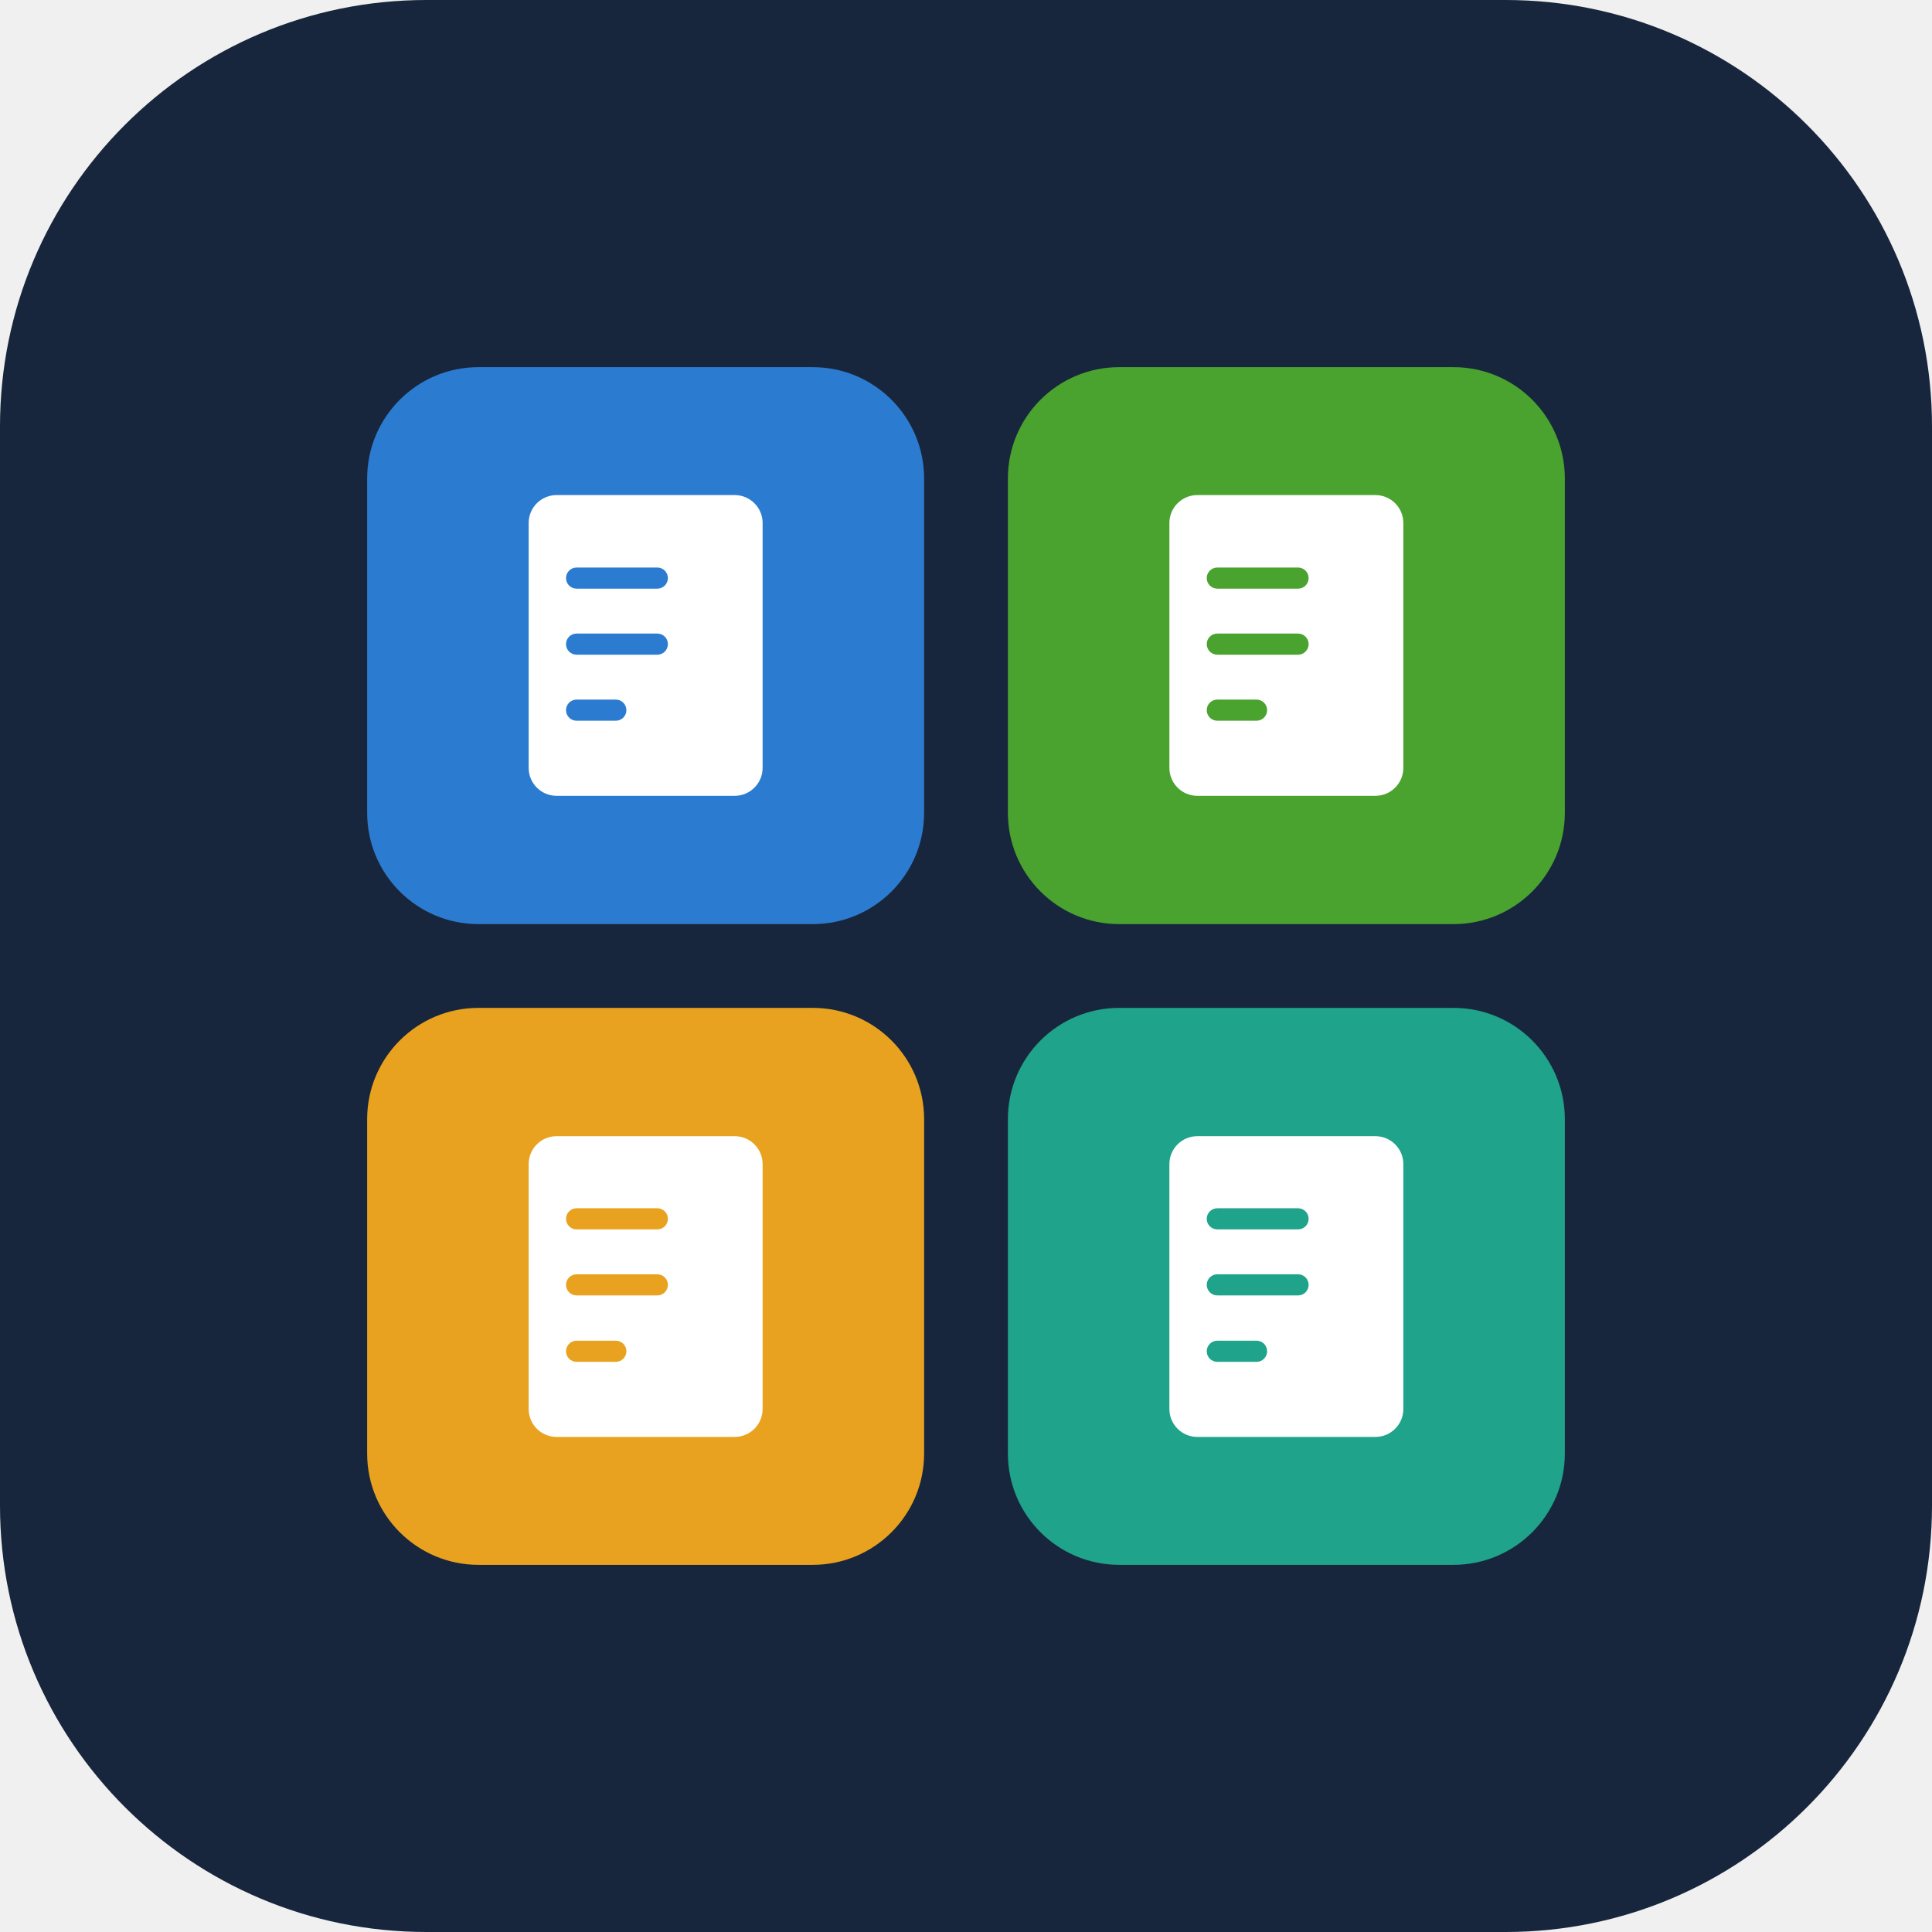
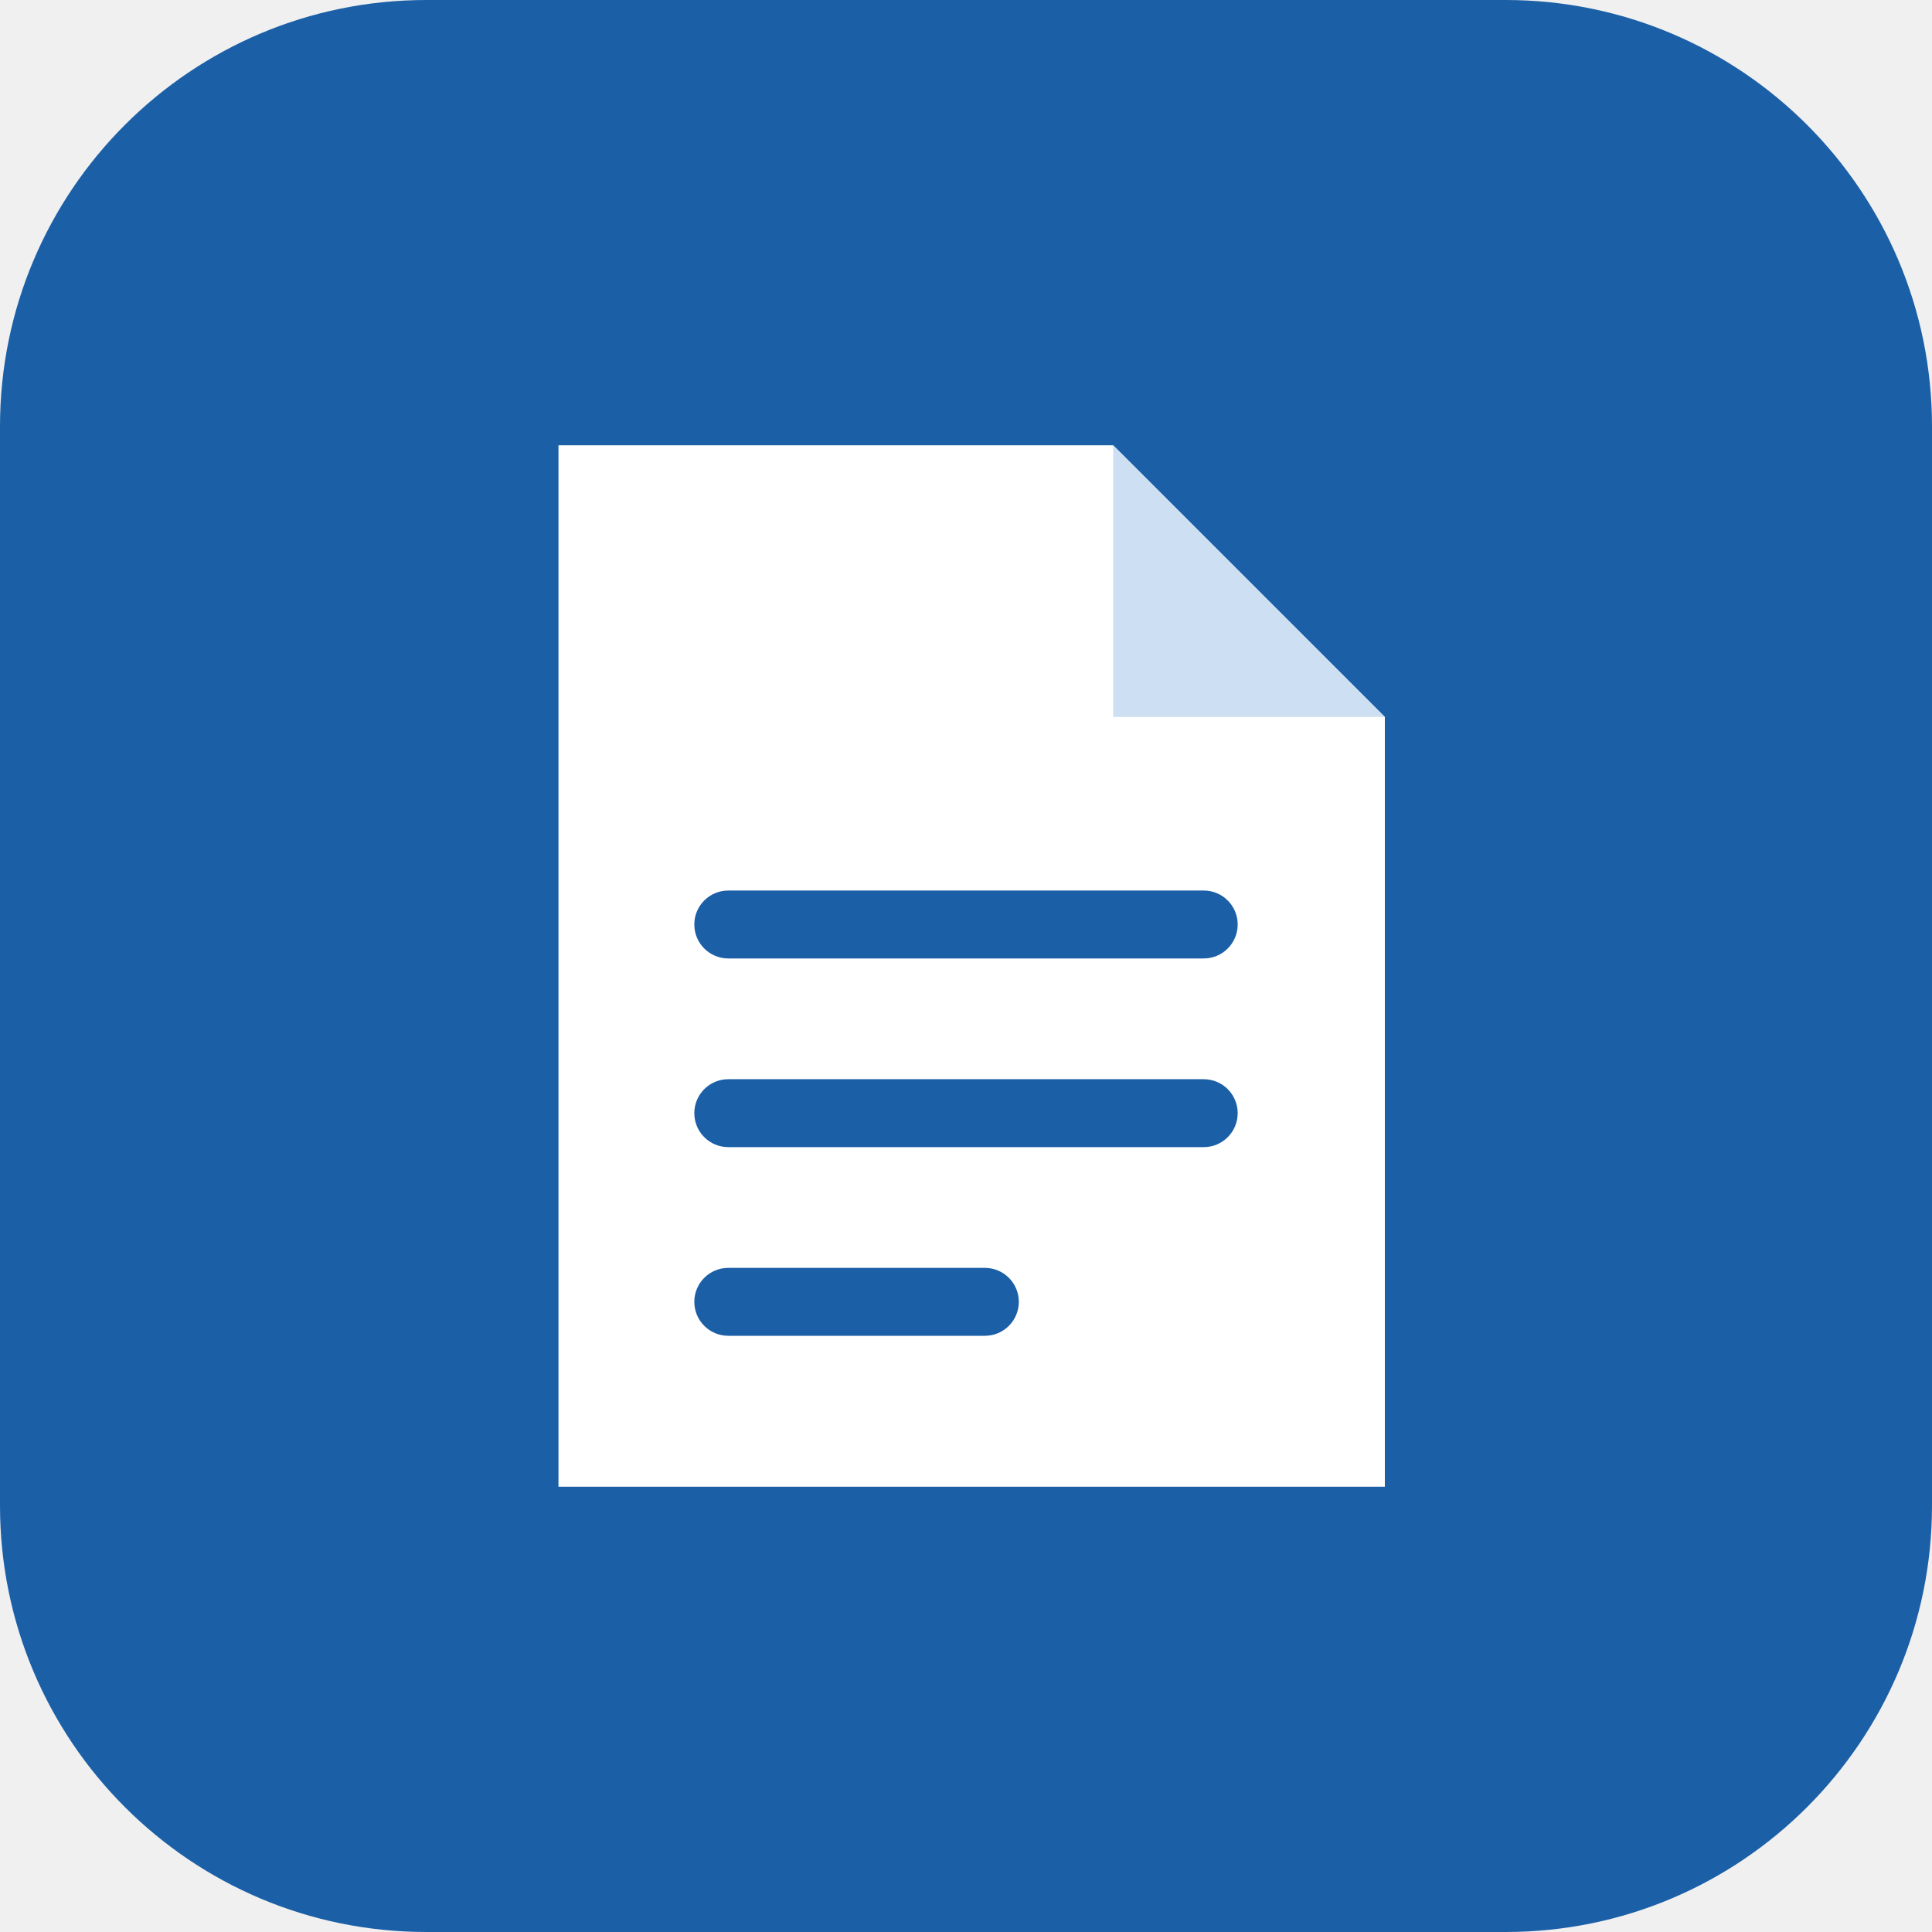
<svg xmlns="http://www.w3.org/2000/svg" viewBox="0 0 512 512">
-   <rect width="512" height="512" rx="113" fill="#17263c" />
-   <rect x="97.3" y="97.3" width="147.6" height="147.6" rx="29.5" fill="#2b7bd0" />
-   <rect x="140.1" y="131.2" width="62.0" height="79.7" rx="7.4" fill="#fff" />
-   <rect x="150.0" y="150.4" width="27.0" height="5.6" rx="2.8" fill="#2b7bd0" />
-   <rect x="150.0" y="167.9" width="27.0" height="5.6" rx="2.8" fill="#2b7bd0" />
-   <rect x="150.0" y="185.4" width="16.0" height="5.6" rx="2.8" fill="#2b7bd0" />
-   <rect x="267.1" y="97.3" width="147.6" height="147.6" rx="29.5" fill="#4aa22f" />
-   <rect x="309.9" y="131.2" width="62.0" height="79.7" rx="7.4" fill="#fff" />
-   <rect x="319.8" y="150.4" width="27.0" height="5.6" rx="2.8" fill="#4aa22f" />
-   <rect x="319.8" y="167.9" width="27.0" height="5.6" rx="2.8" fill="#4aa22f" />
-   <rect x="319.8" y="185.4" width="16.0" height="5.6" rx="2.8" fill="#4aa22f" />
-   <rect x="97.3" y="267.1" width="147.6" height="147.6" rx="29.5" fill="#e8a21f" />
-   <rect x="140.1" y="301.1" width="62.0" height="79.7" rx="7.4" fill="#fff" />
-   <rect x="150.0" y="320.2" width="27.0" height="5.6" rx="2.8" fill="#e8a21f" />
-   <rect x="150.0" y="337.7" width="27.0" height="5.6" rx="2.8" fill="#e8a21f" />
-   <rect x="150.0" y="355.3" width="16.0" height="5.6" rx="2.8" fill="#e8a21f" />
-   <rect x="267.1" y="267.1" width="147.6" height="147.6" rx="29.5" fill="#1fa38a" />
-   <rect x="309.9" y="301.1" width="62.0" height="79.7" rx="7.4" fill="#fff" />
-   <rect x="319.8" y="320.2" width="27.0" height="5.6" rx="2.8" fill="#1fa38a" />
-   <rect x="319.8" y="337.7" width="27.0" height="5.6" rx="2.8" fill="#1fa38a" />
-   <rect x="319.8" y="355.3" width="16.0" height="5.6" rx="2.8" fill="#1fa38a" />
+   <rect width="512" height="512" rx="113" fill="#1b5fa7" />
+   <path d="M148 118h147l72 72v204H148z" fill="#fff" />
+   <path d="M295 118l72 72h-72z" fill="#cddff2" />
+   <g fill="#1b5fa7">
+     <rect x="184" y="236" width="144" height="18" rx="9" />
+     <rect x="184" y="286" width="144" height="18" rx="9" />
+     <rect x="184" y="336" width="86" height="18" rx="9" />
+   </g>
</svg>
